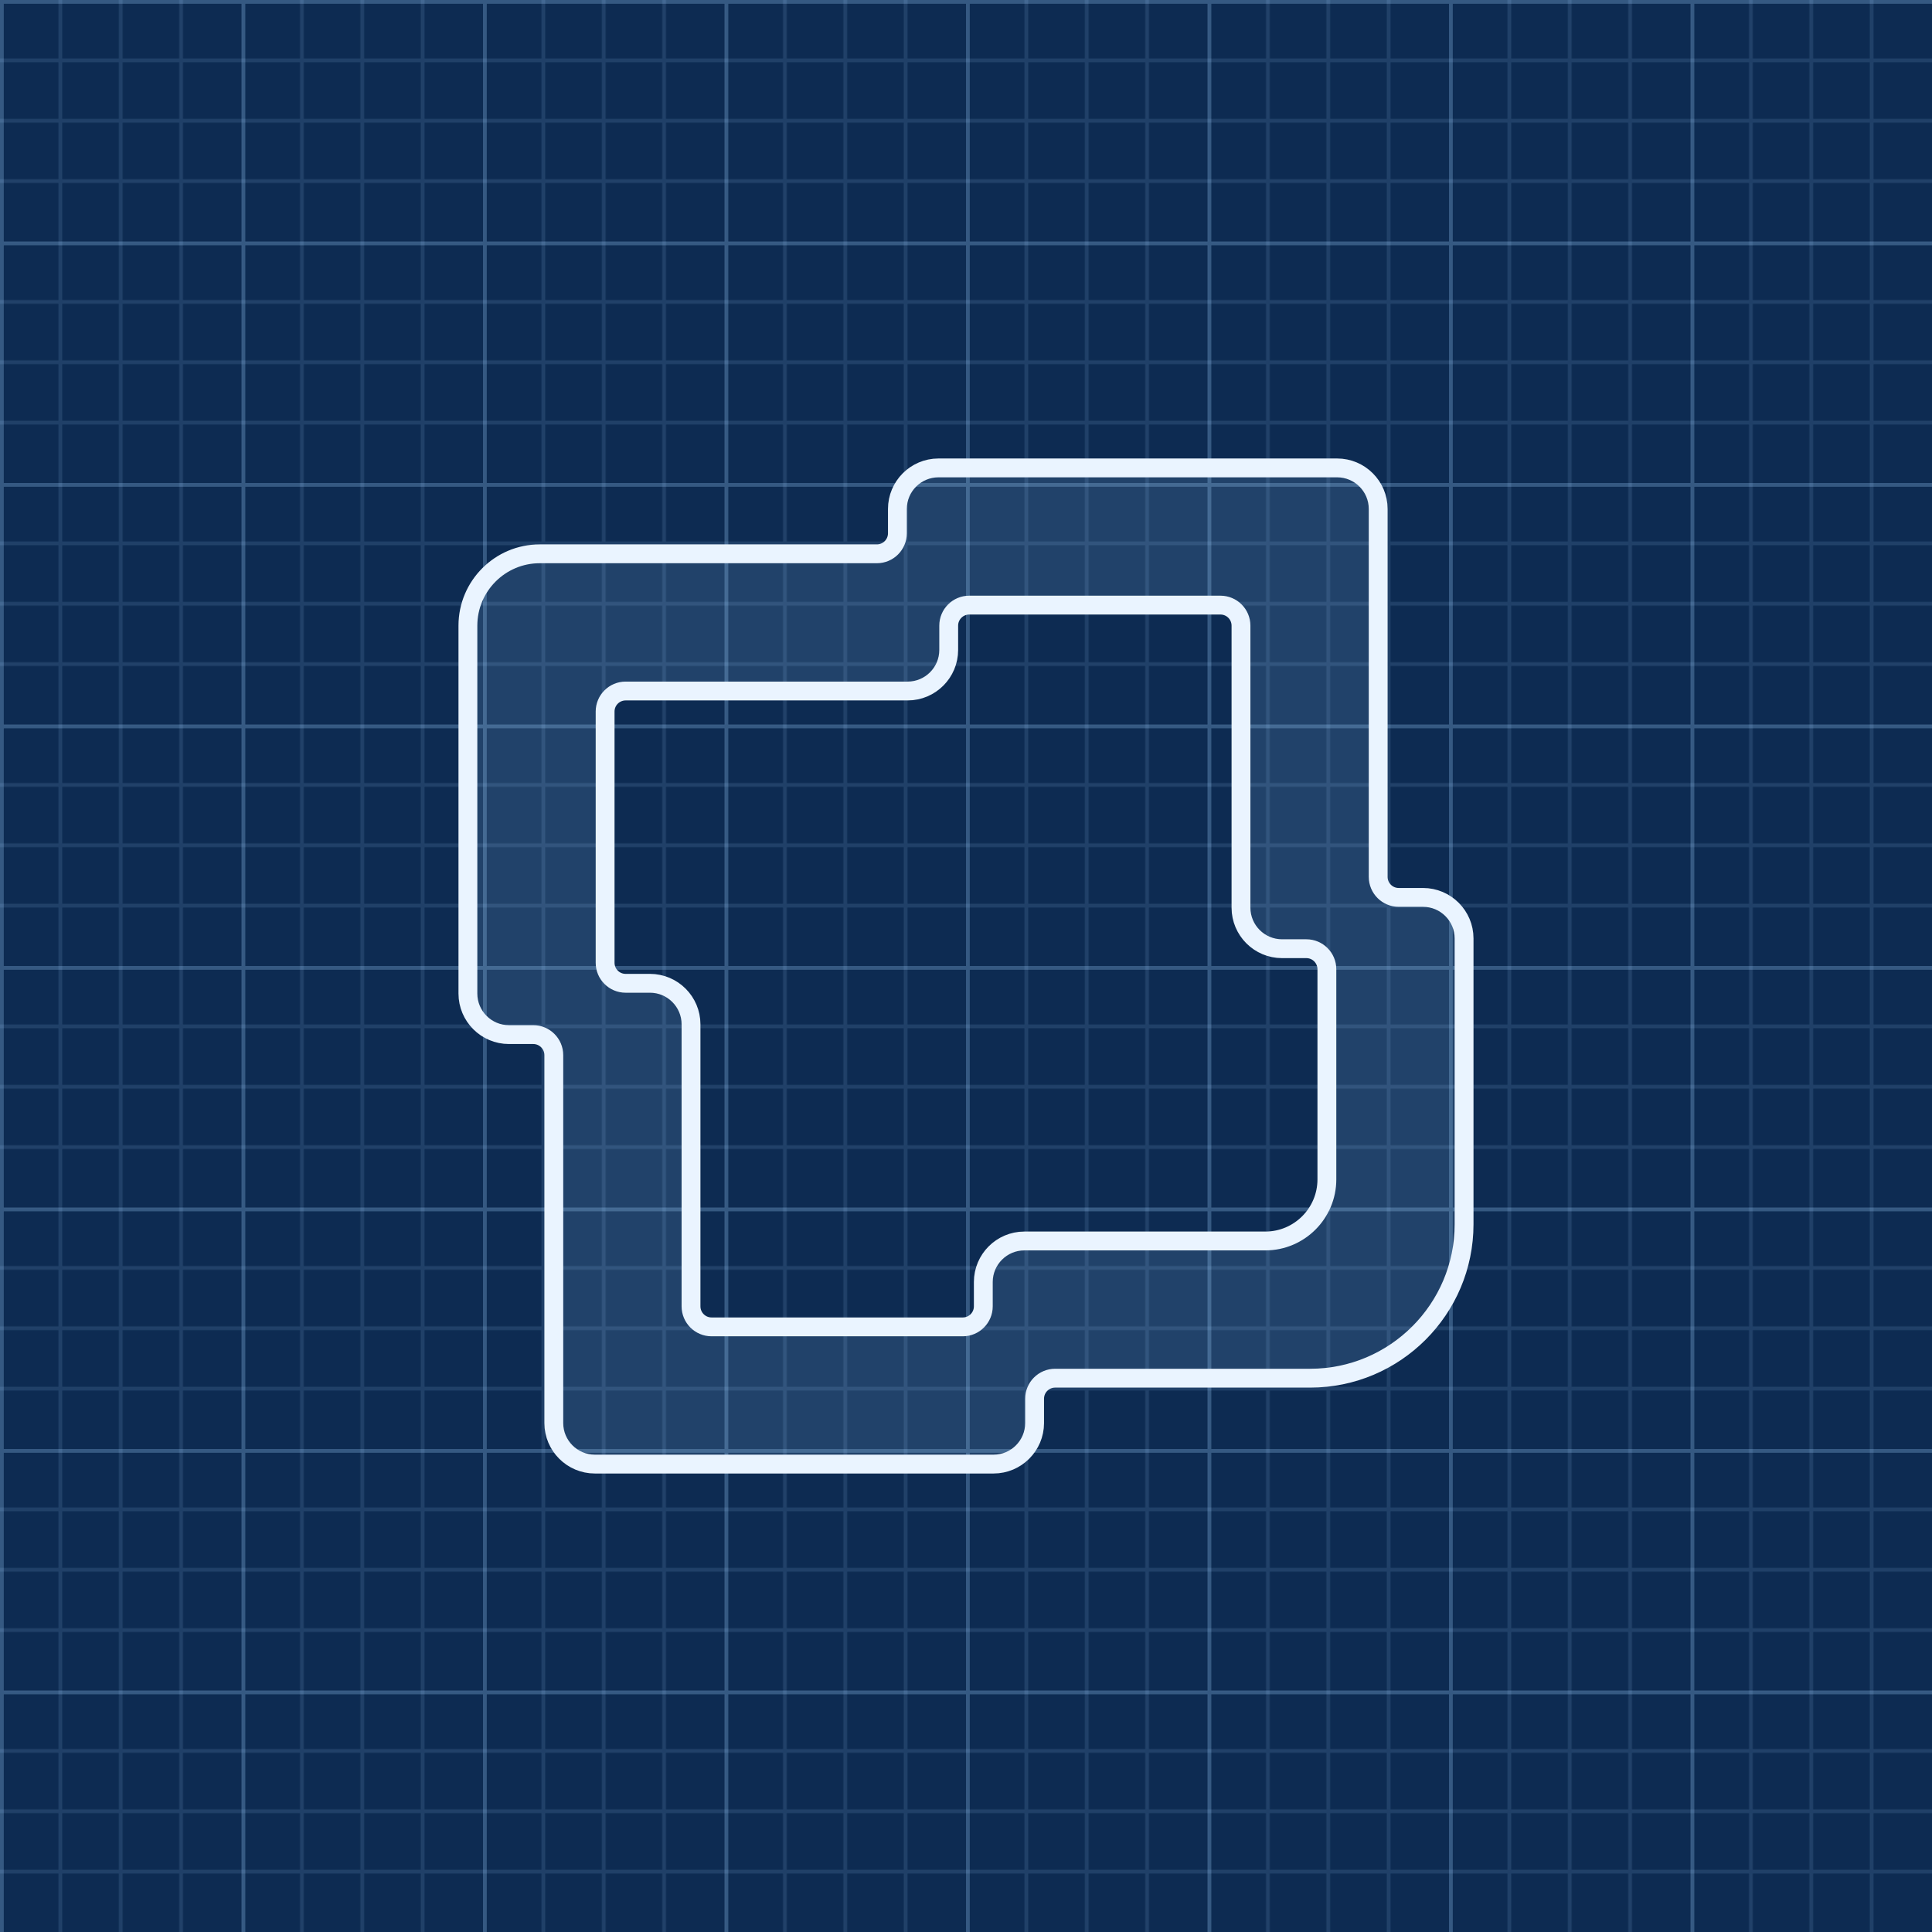
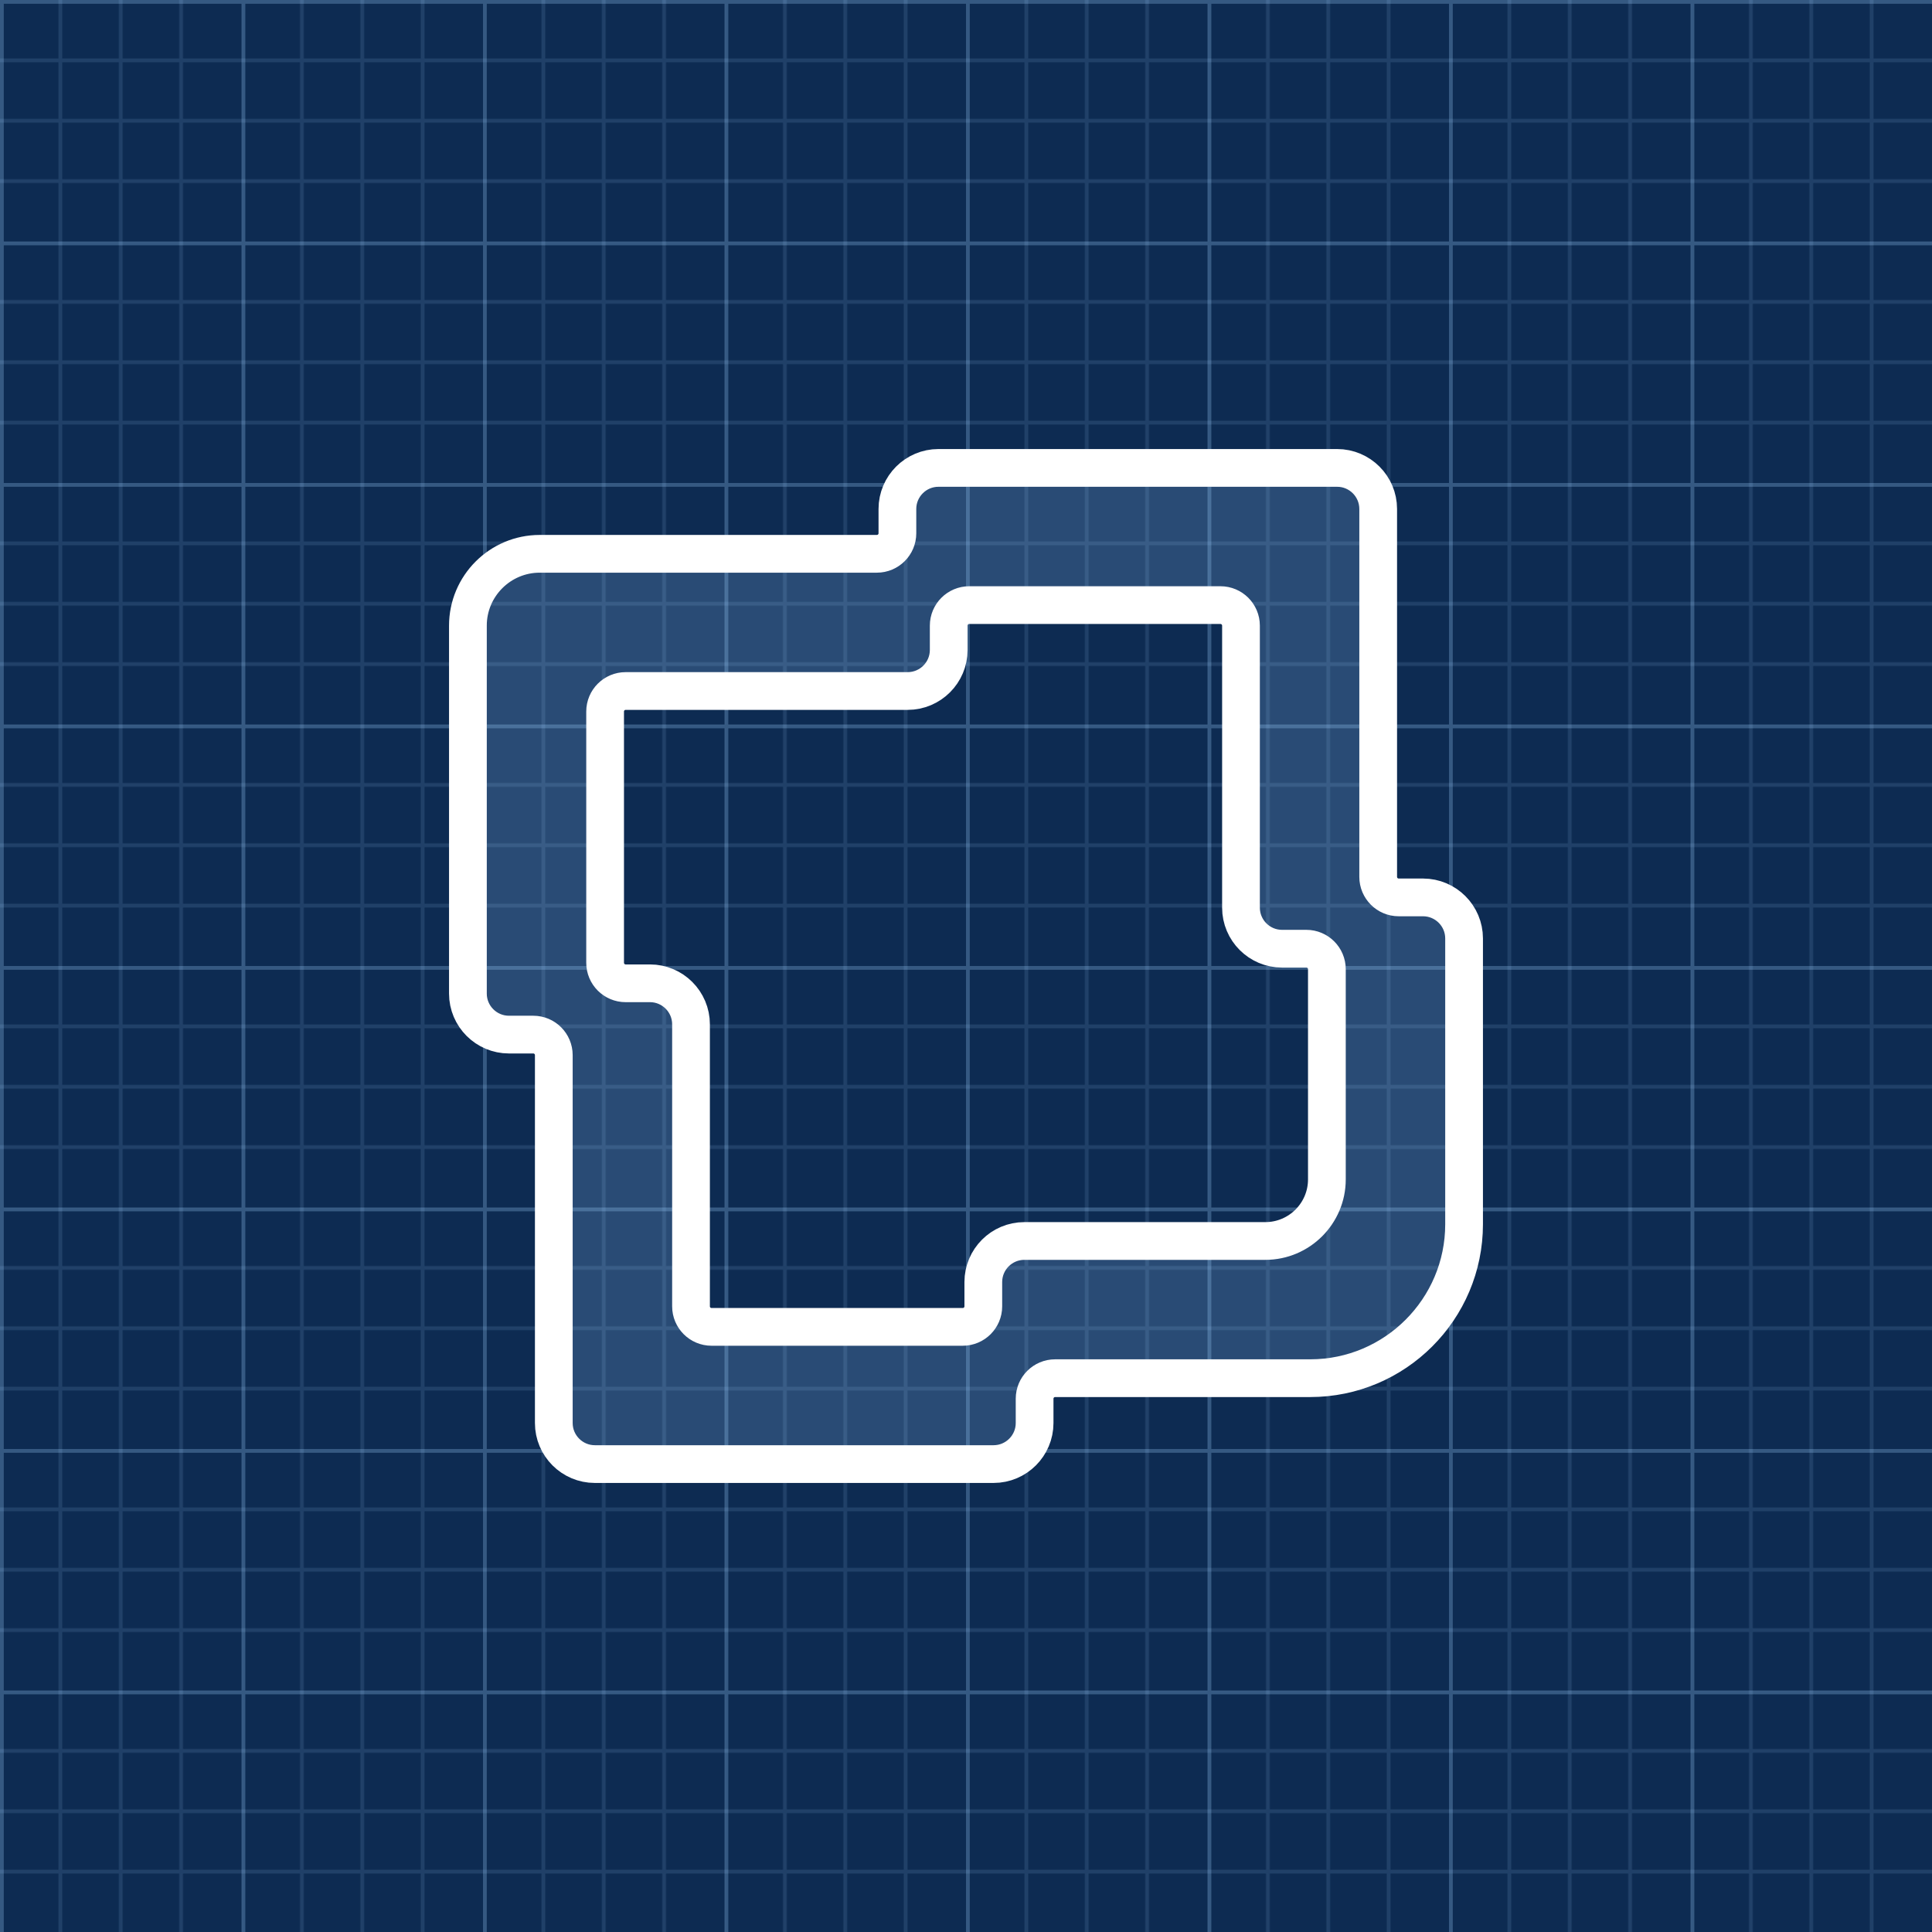
<svg xmlns="http://www.w3.org/2000/svg" viewBox="0 0 512 512" width="512" height="512">
  <defs>
    <path id="plano-iso" d="M224.919,110.004h-5.319c-2.476,0-4.487-2.011-4.487-4.487V25.081c0-4.947-4.027-8.973-8.973-8.973h-87.162c-4.947,0-8.973,4.027-8.973,8.973v5.319c0,2.476-2.011,4.487-4.487,4.487H31.811c-8.658,0-15.703,7.046-15.703,15.703v80.436c0,4.947,4.027,8.973,8.973,8.973h5.319c2.476,0,4.487,2.011,4.487,4.487v80.432c0,4.947,4.027,8.973,8.973,8.973h87.166c4.947,0,8.973-4.027,8.973-8.973v-5.319c0-2.476,2.011-4.487,4.487-4.487h55.755c18.556,0,33.65-15.094,33.65-33.65v-62.485c0-4.947-4.027-8.973-8.973-8.973ZM55.91,128.783h-5.319c-2.476,0-4.487-2.011-4.487-4.487v-54.927c0-2.476,2.011-4.487,4.487-4.487h61.657c4.947,0,8.973-4.027,8.973-8.973v-5.319c0-2.476,2.011-4.487,4.487-4.487h54.923c2.476,0,4.487,2.011,4.487,4.487v61.657c0,4.947,4.027,8.973,8.973,8.973h5.319c2.476,0,4.487,2.011,4.487,4.487v45.949c0,7.422-6.038,13.46-13.46,13.46h-52.679c-4.947,0-8.973,4.027-8.973,8.973v5.319c0,2.476-2.011,4.487-4.487,4.487h-54.927c-2.476,0-4.487-2.011-4.487-4.487v-61.653c0-4.947-4.027-8.973-8.973-8.973Z" transform="translate(104.474 104.474) scale(1.2122)" fill-rule="evenodd" />
    <pattern id="plano-r" width="64" height="64" patternUnits="userSpaceOnUse">
      <path d="M16 0V64M32 0V64M48 0V64M0 16H64M0 32H64M0 48H64" stroke="#9fd0ff" stroke-width="1" opacity=".13" />
      <path d="M0 0V64M0 0H64" stroke="#9fd0ff" stroke-width="2" opacity=".28" />
    </pattern>
  </defs>
  <rect width="512" height="512" fill="#0d2b52" />
  <rect width="512" height="512" fill="url(#plano-r)" />
-   <use href="#plano-iso" fill="#9fd0ff" fill-opacity=".14" stroke="#eaf4ff" stroke-width="4.12" stroke-linejoin="round" />
+   <use href="#plano-iso" fill="#9fd0ff" fill-opacity=".2" stroke="#ffffff" stroke-width="8.25" stroke-linejoin="round" />
</svg>
